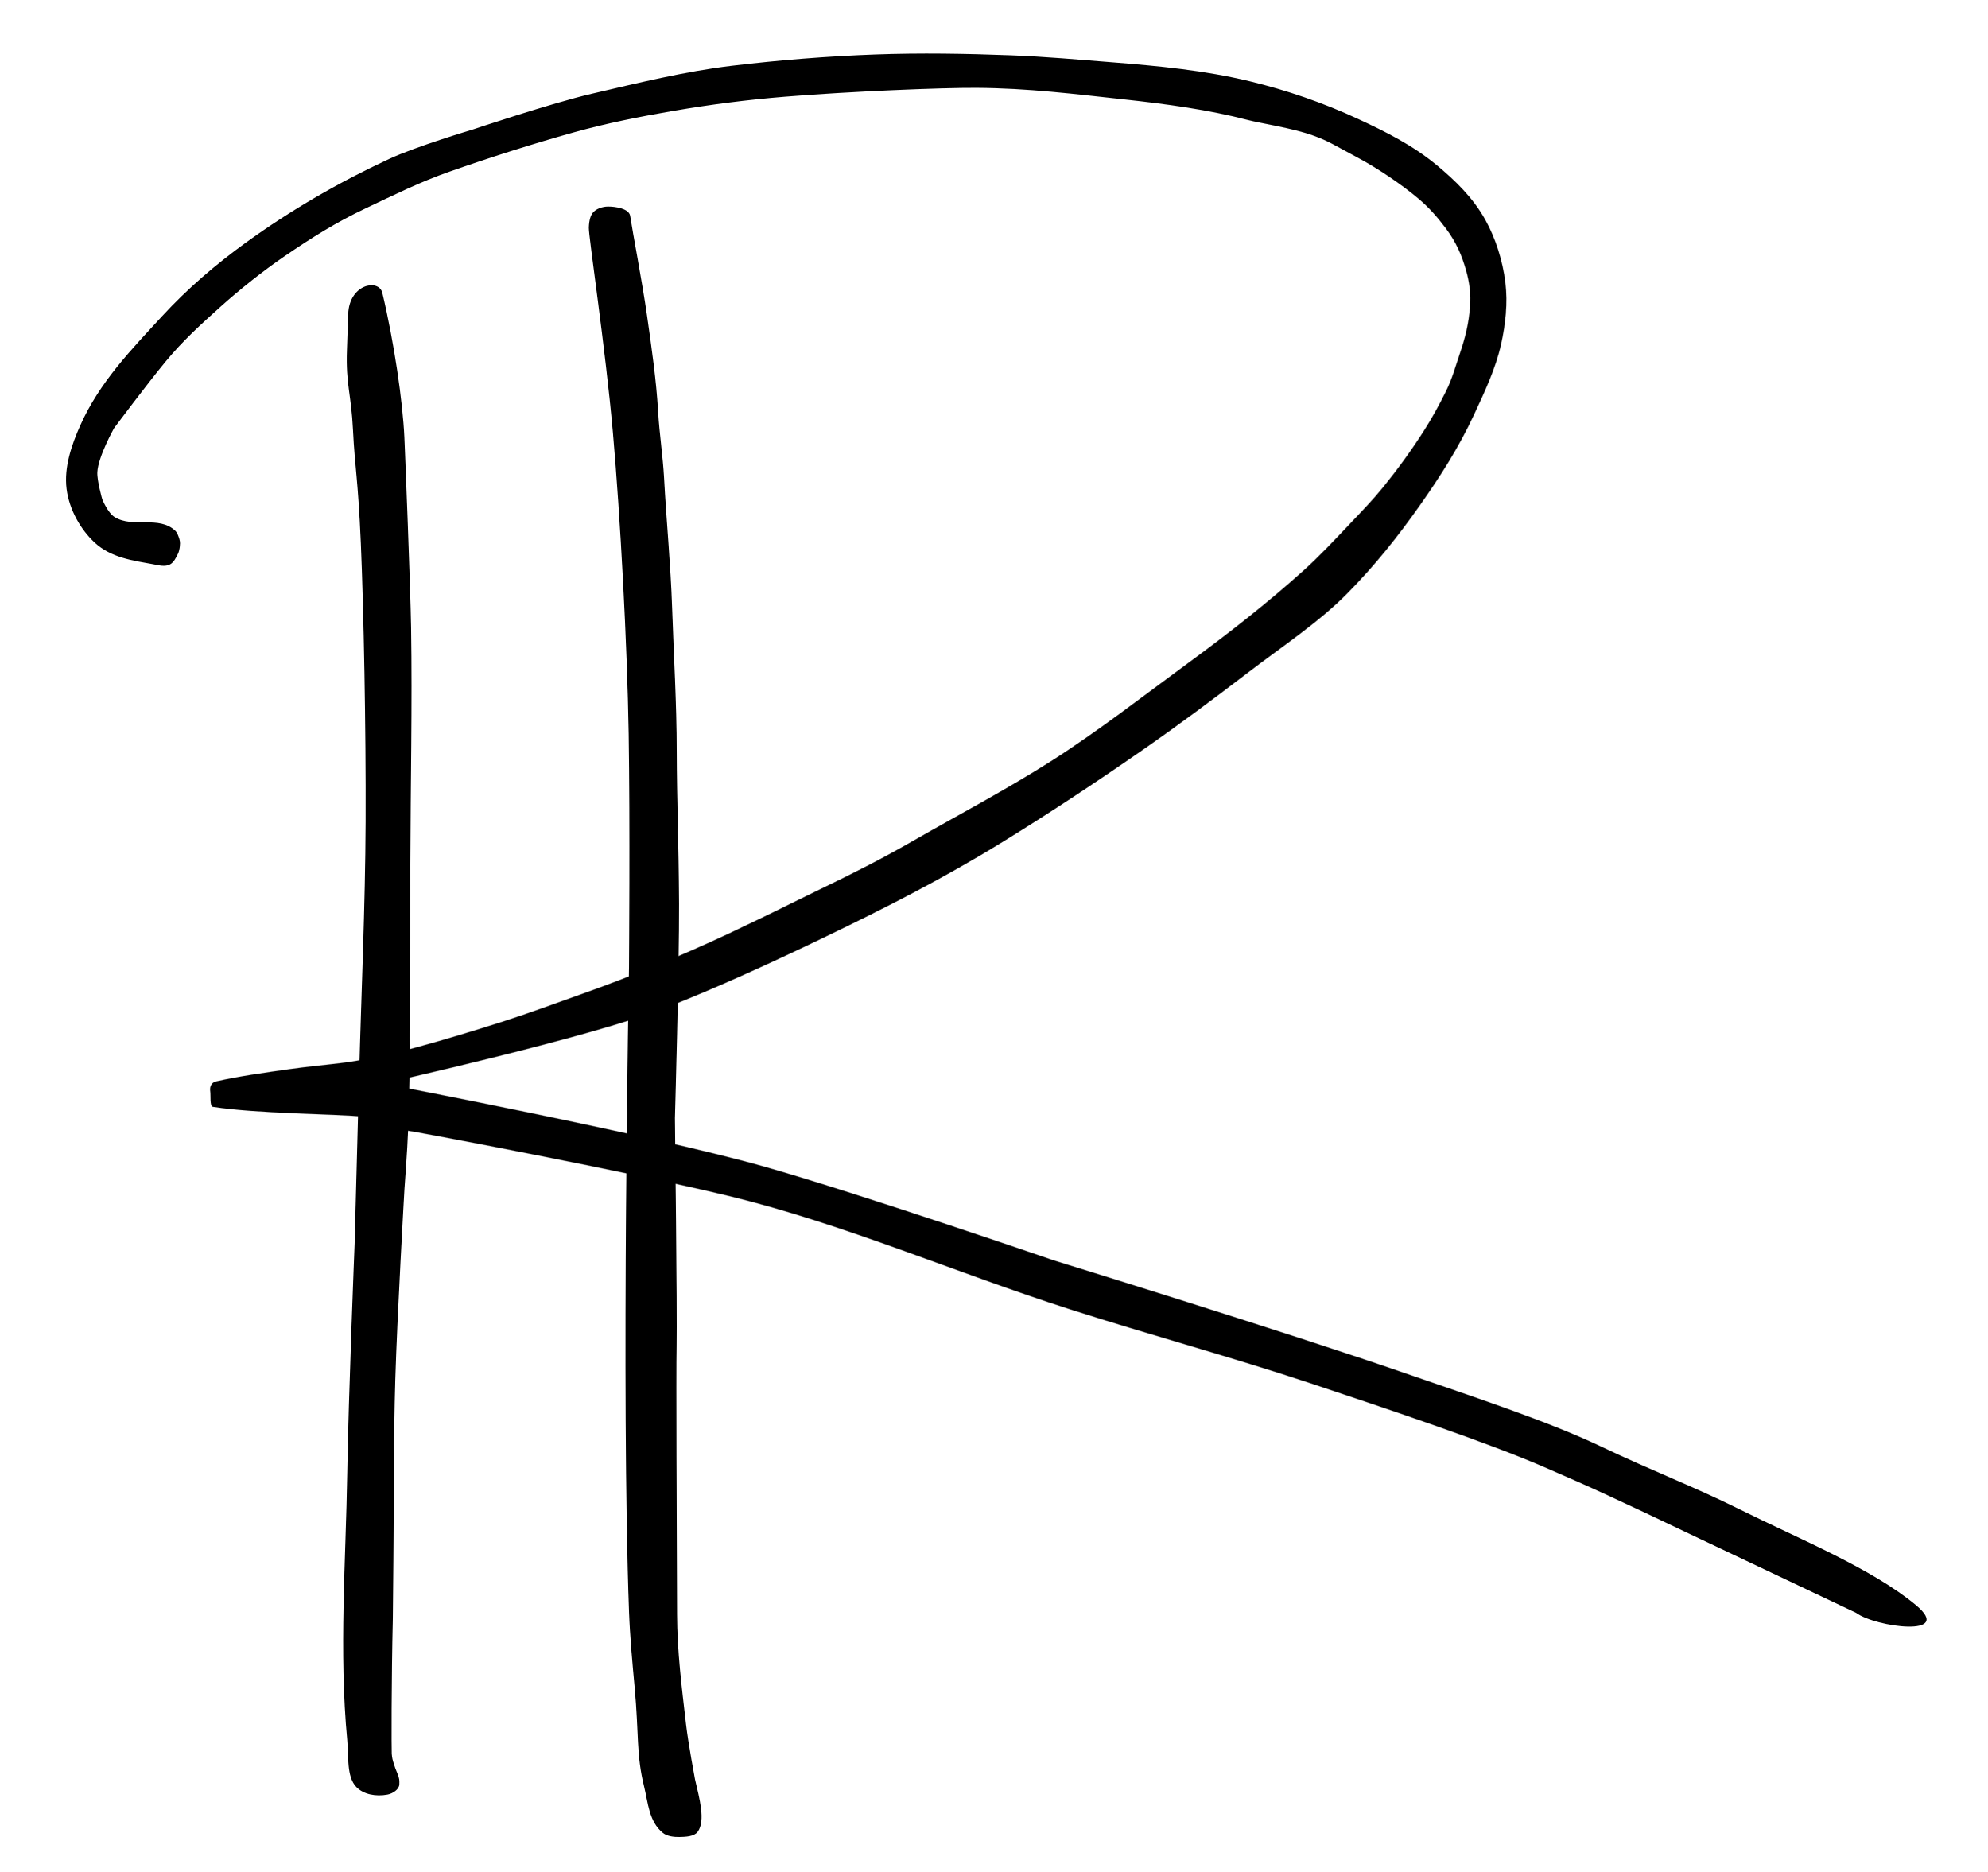
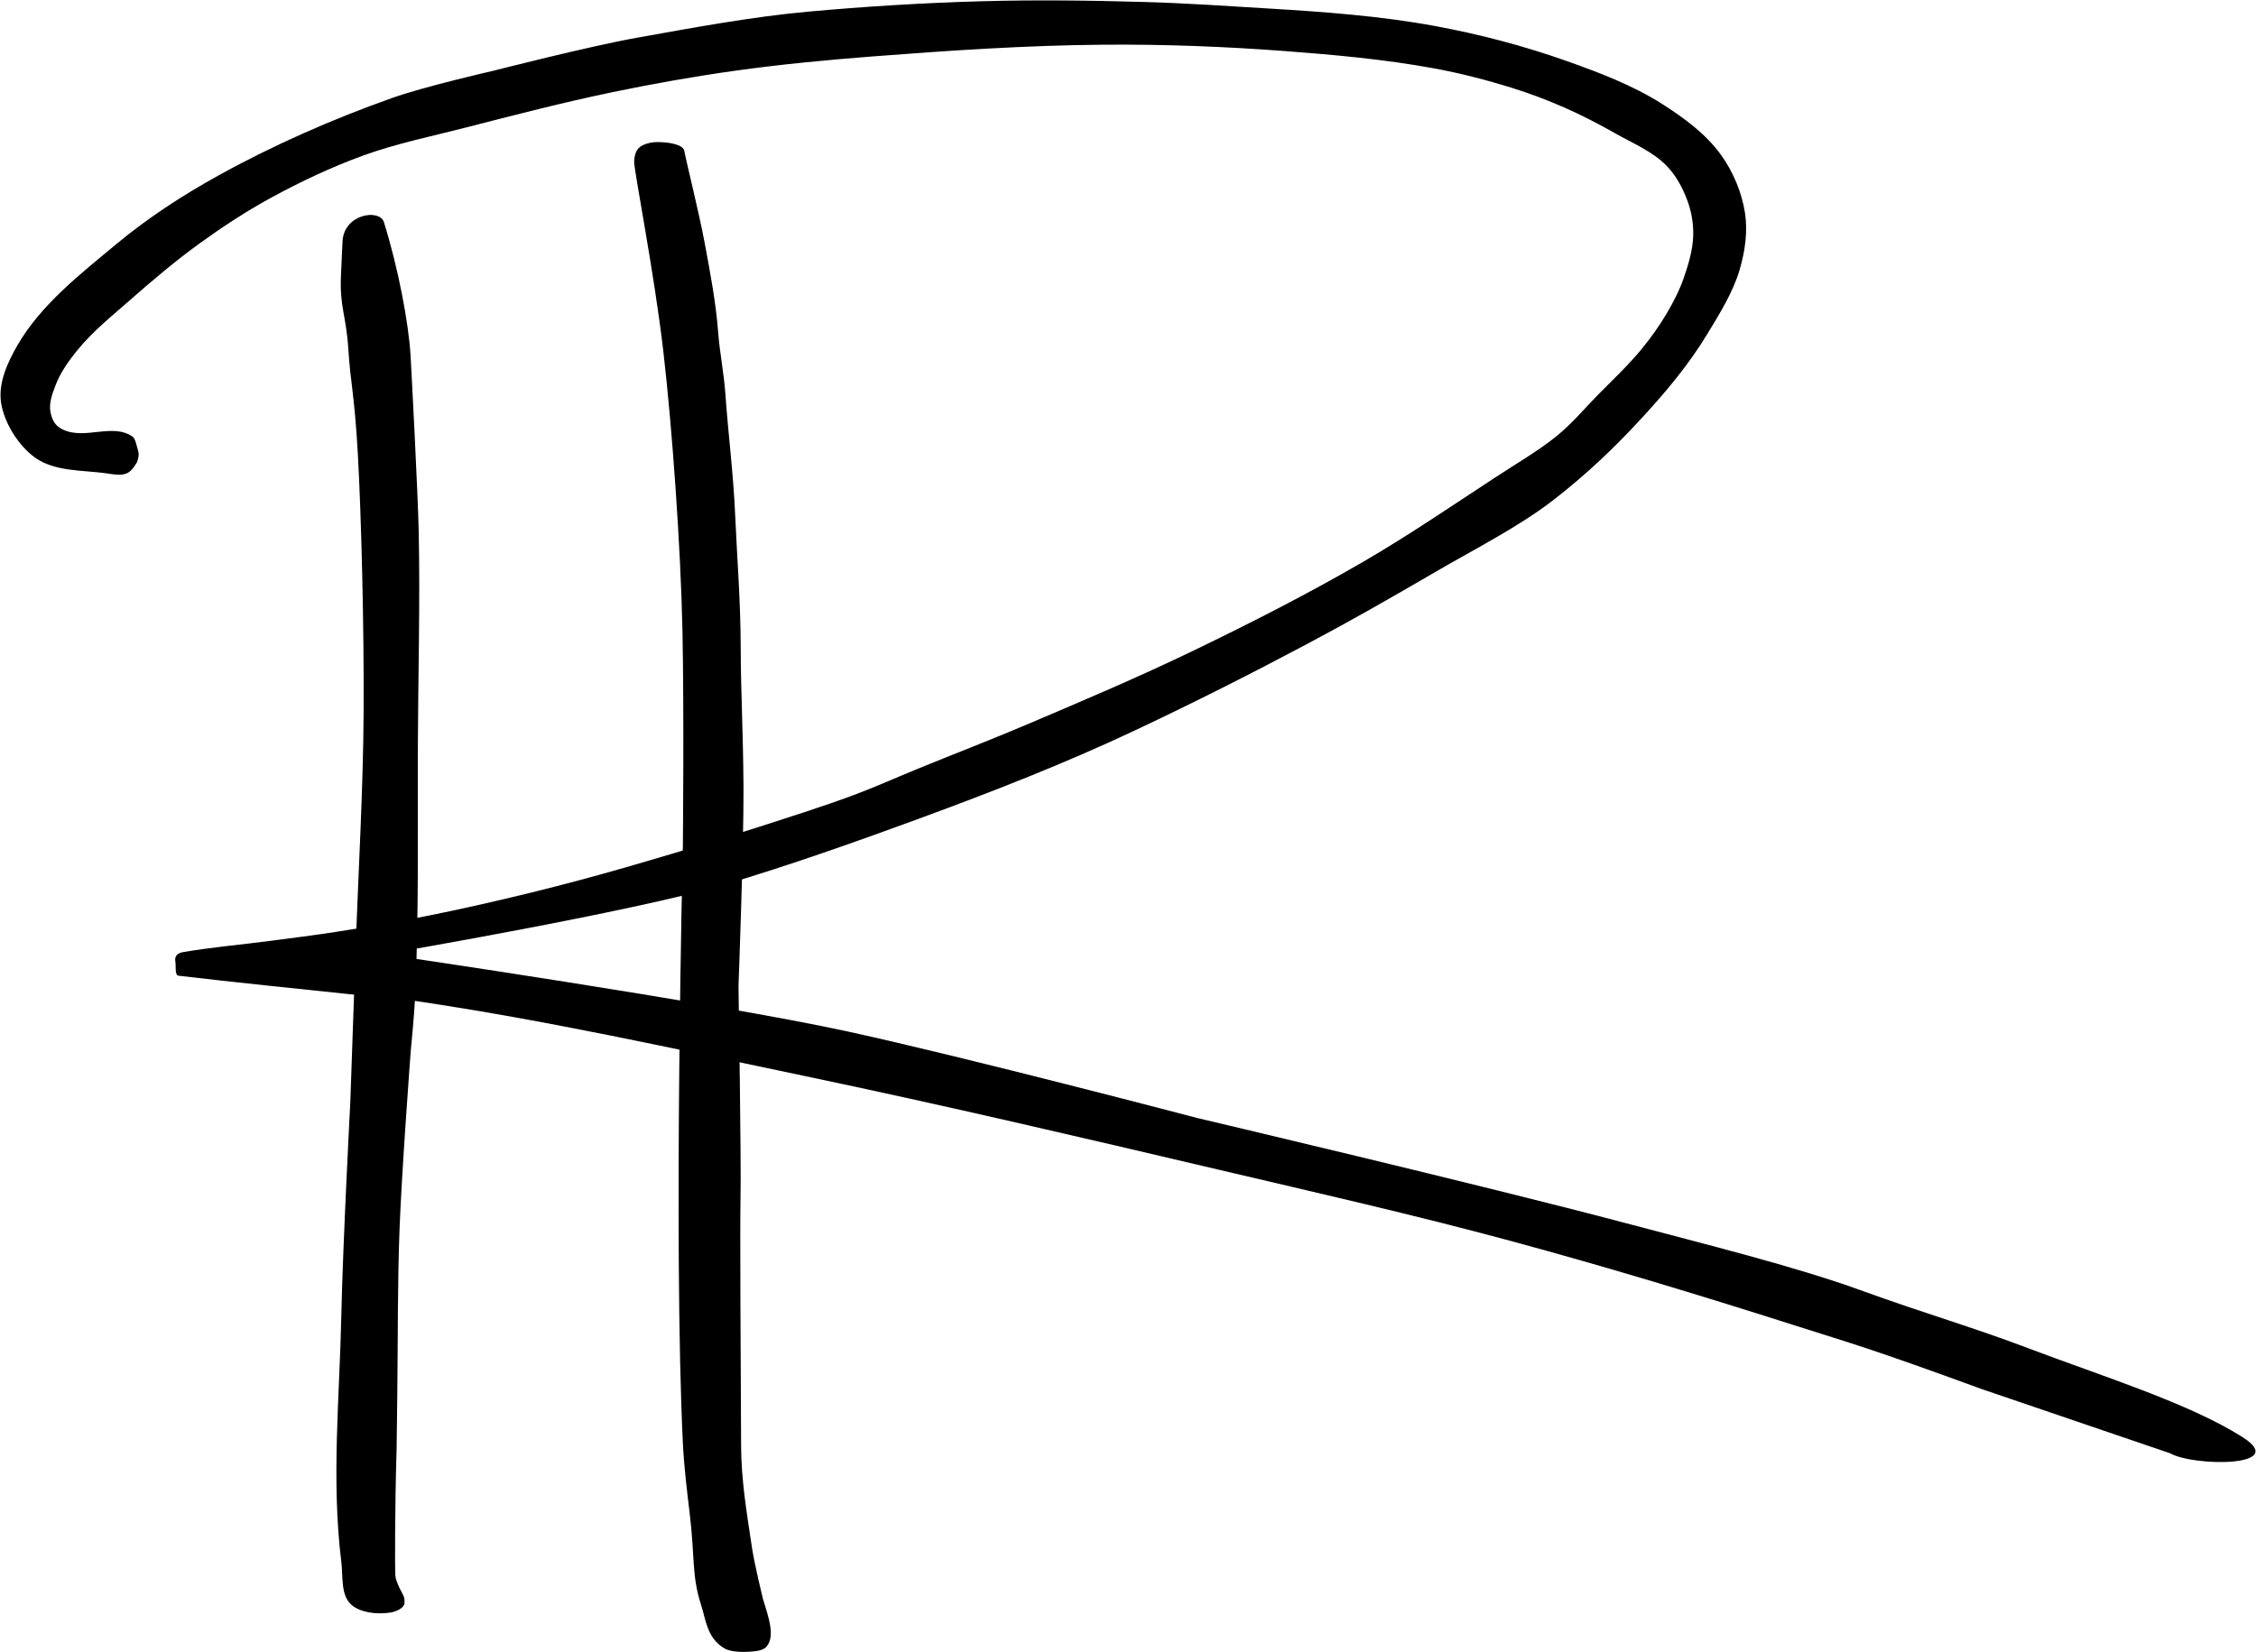
- <svg xmlns="http://www.w3.org/2000/svg" xmlns:xlink="http://www.w3.org/1999/xlink" id="svg2" version="1.1" width="2680.008" height="2523.252" viewBox="0 0 2680.008 2523.252">
-   <defs id="defs6">
-     <linearGradient id="linearGradient4187">
-       <stop style="stop-color:#000000;stop-opacity:1;" offset="0" id="stop4189" />
-       <stop style="stop-color:#000000;stop-opacity:0;" offset="1" id="stop4191" />
-     </linearGradient>
-     <radialGradient xlink:href="#linearGradient4187" id="radialGradient4193" cx="2302.37" cy="1857.045" fx="2302.37" fy="1857.045" r="1386.364" gradientTransform="matrix(0.7231688,0,0,0.5573847,176.1154,923.4773)" gradientUnits="userSpaceOnUse" />
-   </defs>
-   <g id="g4173" transform="matrix(1.424015,0,0,1.455106,-1104.915,-1644.935)">
-     <path id="path4138" d="m 2385.869,2556.329 c -87.281,-40.849 -104.099,-48.112 -148.083,-66.821 -52.817,-22.466 -145.824,-53.108 -219.597,-77.171 -75.749,-24.708 -152.859,-45.151 -228.899,-68.971 -107.913,-33.804 -214.47,-79.287 -322.593,-104.932 -97.278,-23.073 -304.256,-61.024 -304.877,-60.615 0,0 -8.31,-9.813 -39.669,-12.767 -31.36,-2.954 -101.932,-2.742 -144.747,-9.242 -3.052,-0.463 -1.818,-10.516 -2.413,-14.226 -0.47,-2.931 -0.161,-8.033 5.842,-9.348 22.786,-4.994 46.145,-8.055 69.341,-11.279 16.567,-2.303 33.985,-3.837 49.851,-5.759 20.482,-2.481 46.862,-8.146 70.356,-14.394 26.627,-7.081 55.006,-15.515 81.409,-23.768 26.329,-8.229 49.09,-16.641 75.243,-25.679 46.01,-15.9 94.303,-35.413 139.093,-55.917 14.576,-6.673 42.054,-19.727 42.054,-19.727 0,0 31.416,-15.175 45.759,-21.937 30.906,-14.571 57.014,-27.511 87.128,-44.407 42.91,-24.076 87.553,-47.062 129.637,-73.25 44.401,-27.629 88.379,-61.173 131.341,-92.052 37.123,-26.682 73.36,-54.397 107.571,-84.503 15.306,-13.469 30.395,-29.241 43.564,-42.882 13.169,-13.641 22.312,-22.766 32.45,-35.022 13.871,-16.768 26.854,-34.306 38.697,-52.532 7.57,-11.65 14.024,-23.214 20.605,-36.205 5.894,-11.632 8.907,-22.884 13.111,-34.955 5.125,-14.713 8.265,-27.481 9.532,-42.528 1.037,-12.316 -0.446,-23.293 -3.652,-34.379 -4.008,-13.862 -9.294,-26.112 -19.127,-38.956 -7.961,-10.399 -15.912,-19.244 -25.535,-27.239 -16.425,-13.647 -39.757,-28.903 -58.01,-38.407 -22.884,-11.916 -27.249,-15.179 -41.898,-20.375 -19.975,-7.085 -49.555,-11.288 -61.959,-14.457 -37.44,-9.566 -77.974,-14.914 -116.072,-18.961 -48.903,-5.195 -91.869,-10.515 -140.953,-10.833 -32.922,-0.213 -120.096,3.319 -181.192,8.203 -36.445,2.914 -69.883,7.13 -106.07,13.199 -31.357,5.259 -63.211,11.435 -94.105,19.877 -39.344,10.751 -78.903,23.072 -117.834,36.448 -27.486,9.443 -52.472,21.562 -79.178,33.938 -27.813,12.889 -50.713,26.946 -76.825,44.407 -20.182,13.496 -42.159,30.599 -60.844,47.038 -18.286,16.089 -35.227,31.077 -51.433,50.244 -17.771,21.018 -49.04,61.996 -49.04,61.996 0,0 -15.014,26.193 -15.779,40.697 -0.416,7.892 4.631,25.066 4.631,25.066 0,0 5.162,12.597 11.754,16.555 17.441,10.472 41.773,-1.696 57.317,12.598 1.889,1.737 3.058,4.932 3.968,7.782 0.392,1.229 0.562,2.572 0.603,3.891 0.046,1.528 -0.418,4.56 -0.418,4.56 -0.341,1.646 -0.673,3.347 -1.384,4.803 -1.91,3.91 -4.12,8.255 -7.514,10.093 -4.826,2.613 -10.6,0.927 -15.819,0 -19.204,-3.412 -40.257,-6.028 -55.831,-20.262 -12.912,-11.801 -23.892,-29.997 -26.429,-49.663 -2.581,-20.004 4.829,-40.855 12.831,-58.487 18.342,-40.42 48.883,-70.879 77.339,-101.173 24.333,-25.905 51.216,-48.325 79.096,-68.098 43.327,-30.727 89.136,-56.492 136.046,-77.826 25.68,-11.679 79.097,-27.239 79.097,-27.239 0,0 74.465,-24.441 112.317,-33.076 43.409,-9.902 88.891,-20.832 132.842,-25.978 45.221,-5.295 90.64,-8.869 136.046,-10.491 43.221,-1.544 85.48,-0.806 128.177,0.763 32.219,1.183 64.391,4.036 96.498,6.522 43.413,3.361 87,7.421 129.718,17.511 34.927,8.25 69.465,19.859 102.826,35.022 25.668,11.666 51.527,24.238 74.351,42.804 17.13,13.935 34.107,29.885 45.876,50.587 9.763,17.174 16.51,38.077 18.983,58.369 2.296,18.834 0.107,38.258 -4.096,56.766 -5.167,22.752 -15.867,44.678 -25.619,65.205 -14.479,30.479 -32.044,57.273 -51.204,83.87 -20.829,28.914 -42.152,55.208 -68.95,81.809 -26.798,26.601 -62.034,49.308 -93.757,73.057 -32.305,24.185 -64.936,47.975 -98.317,70.685 -44.008,29.939 -88.607,58.819 -134.341,86.385 -55.926,33.709 -110.539,60.905 -168.692,88.326 -47.385,22.343 -102.261,47.12 -151.071,65.713 -72.479,27.61 -266.616,69.961 -266.616,69.961 0,0 256.372,47.932 361.867,77.339 92.329,25.737 272.904,86.527 272.904,86.527 0,0 223.895,67.516 334.558,105.119 61.679,20.958 132.399,43.382 183.504,67.125 51.105,23.743 88.152,37.197 131.131,58.106 56.843,27.654 125.575,54.909 167.407,88.969 36.943,30.079 -38.234,20.542 -56.619,7.154" style="fill:#000000;fill-opacity:1;fill-rule:evenodd;stroke:url(#radialGradient4193);stroke-width:0.802px;stroke-linecap:butt;stroke-linejoin:miter;stroke-opacity:0.941" />
-     <path id="path4140" d="m 1106.126,1421.445 c 0.98,-27.334 28.086,-32.174 31.183,-19.495 11.143,45.621 19.327,100.714 20.852,133.852 0.604,13.118 5.695,136.662 6.347,176.234 1.165,70.72 -0.505,146.447 -0.697,218.752 -0.218,81.994 0.84,163.909 -2.092,245.814 -0.66,18.433 -3.487,55.252 -3.487,55.252 0,0 -6.927,117.992 -8.693,177.031 -1.663,55.614 -1.224,111.255 -1.789,166.883 -0.181,17.813 -0.506,53.165 -0.512,53.438 -1.461,60.397 -1.289,123.03 -1.046,126.014 0.33,4.059 0.854,5.872 2.059,9.543 1.122,3.417 1.454,4.569 3.2,8.529 2.217,5.029 2.017,6.827 1.918,10.256 -0.12,4.152 -5.799,7.964 -10.81,8.88 -10.616,1.94 -22.188,-0.039 -28.96,-6.928 -9.157,-9.314 -6.97,-28.433 -8.369,-42.848 -8.001,-82.436 -1.36,-165.387 0,-248.069 1.163,-70.681 6.974,-211.987 6.974,-211.987 0,0 2.817,-102.234 4.185,-153.352 2.118,-79.196 5.884,-158.376 6.227,-237.59 0.373,-85.98 -1.856,-197.516 -4.523,-257.915 -2.667,-60.399 -5.697,-70.037 -7.4,-104.512 -1.703,-34.475 -6.918,-42.147 -5.762,-74.388 z" style="fill:#000000;fill-opacity:1;fill-rule:evenodd;stroke:#000000;stroke-width:1.147px;stroke-linecap:butt;stroke-linejoin:miter;stroke-opacity:1" />
-     <path id="path4142" d="m 1337.373,1328.127 c 2.837,-3.677 8.927,-5.772 14.203,-5.777 7.561,-0.01 19.432,2.038 20.376,8.238 2.332,15.31 11.416,61.156 15.881,91.869 4.336,29.821 8.821,59.681 10.588,89.682 1.201,20.391 4.495,40.852 5.615,61.246 2.208,40.225 6.255,80.164 7.62,120.305 1.486,43.73 4.287,87.195 4.358,132.788 0.07,45.593 1.938,84.532 2.193,141.405 0.255,56.873 -3.904,198.276 -3.904,198.276 0,0 2.221,179.178 1.578,212.113 -0.49,25.083 0.11,164.725 0.454,247.872 0.145,35.005 4.414,67.057 8.496,101.9 1.985,16.942 8.514,51.008 8.514,51.008 4.275,17.992 10.013,37.965 2.664,48.025 -3.075,4.209 -10.993,4.549 -16.941,4.642 -5.286,0.083 -11.407,-0.635 -15.232,-3.651 -13.102,-10.329 -13.887,-27.826 -17.572,-42.477 -7.601,-30.214 -4.816,-47.609 -9.016,-92.279 -2.192,-23.307 -4.411,-46.629 -5.294,-69.995 -7.516,-198.952 0,-597.148 0,-597.148 0,0 1.026,-133.333 -0.321,-215.775 -1.347,-82.442 -7.88,-201.145 -14.946,-279.341 -7.065,-78.196 -23.032,-181.702 -22.782,-189.663 0.227,-7.236 1.788,-11.083 3.469,-13.261 z" style="fill:#000000;fill-opacity:1;fill-rule:evenodd;stroke:#000000;stroke-width:1.1px;stroke-linecap:butt;stroke-linejoin:miter;stroke-opacity:1" />
+ <svg xmlns="http://www.w3.org/2000/svg" id="svg2" version="1.1" width="15565.089" height="11398.979" viewBox="0 0 15565.088 11398.979">
+   <defs id="defs6" />
+   <g id="g4173" transform="matrix(1.424015,0,0,1.455106,4809.531,3113.079)">
+     <g id="g4140" transform="matrix(6.202918,0,0,4.740295,-8575.619,-7731.455)">
+       <path style="fill:#000000;fill-opacity:1;fill-rule:evenodd;stroke:#000000;stroke-width:0.802px;stroke-linecap:butt;stroke-linejoin:miter;stroke-opacity:0" d="m 2385.869,2569.335 c -87.281,-40.849 -98.404,-44.245 -148.083,-64.515 -72.761,-29.688 -145.88,-58.074 -219.597,-83.604 -75.814,-26.256 -152.446,-48.488 -228.899,-71.508 -107.324,-32.316 -214.684,-64.555 -322.593,-93.502 -101.297,-27.174 -202.482,-55.966 -304.877,-75.248 -14.195,-2.673 -28.552,-3.674 -42.822,-5.591 -47.213,-6.343 -98.779,-13.057 -141.595,-19.557 -3.052,-0.463 -1.818,-10.516 -2.413,-14.226 -0.47,-2.931 -0.161,-8.033 5.842,-9.348 22.786,-4.994 45.538,-7.412 68.29,-11.279 16.976,-2.886 33.981,-5.528 50.902,-8.899 23.524,-4.686 47.007,-9.787 70.356,-15.739 27.272,-6.952 54.401,-14.846 81.409,-23.32 25.211,-7.909 50.297,-16.492 75.243,-25.679 46.636,-17.174 93,-35.592 139.093,-55.02 14.106,-5.946 28.176,-12.062 42.054,-18.83 15.42,-7.52 30.488,-16.175 45.759,-24.18 29.009,-15.206 58.278,-29.608 87.128,-45.304 43.515,-23.675 87.064,-47.365 129.637,-73.698 44.494,-27.521 88.587,-56.293 131.341,-88.016 35.37,-26.244 69.171,-55.823 103.368,-84.503 16.046,-13.457 34.598,-27.447 47.767,-41.088 13.169,-13.641 21.774,-27.354 32.45,-41.301 11.654,-15.225 23.924,-29.783 34.494,-46.253 7.318,-11.402 14.072,-23.475 19.905,-36.205 5.108,-11.149 9.803,-22.743 13.111,-34.955 3.718,-13.724 7.094,-28.008 7.431,-42.528 0.269,-11.604 -1.267,-23.463 -4.352,-34.379 -3.64,-12.877 -8.879,-25.538 -16.325,-35.368 -11.054,-14.594 -26.442,-22.575 -40.245,-32.621 -12.932,-9.413 -26.182,-18.181 -39.798,-25.849 -13.2,-7.434 -26.731,-13.983 -40.497,-19.478 -20.325,-8.113 -41.014,-14.958 -61.959,-19.839 -38.319,-8.929 -77.234,-13.427 -116.072,-17.167 -46.881,-4.515 -93.941,-6.818 -140.953,-6.348 -60.473,0.605 -120.896,5.827 -181.192,11.791 -35.441,3.506 -70.862,7.828 -106.07,14.096 -32.479,5.782 -64.801,13.129 -96.906,21.671 -38.62,10.275 -76.829,22.977 -115.032,35.551 -26.496,8.72 -53.461,15.712 -79.178,27.659 -25.032,11.628 -49.246,26.285 -72.622,42.614 -19.189,13.403 -37.528,28.843 -55.24,45.244 -18.888,17.49 -36.737,36.804 -54.235,56.523 -14.273,16.086 -29.323,31.462 -41.335,50.335 -6.842,10.751 -13.316,22.359 -17.18,35.315 -2.616,8.774 -5.479,18.622 -3.775,27.757 1.249,6.699 3.06,12.597 9.653,16.555 17.441,10.472 38.971,-7.078 54.515,7.216 1.889,1.737 2.945,8.647 3.968,13.164 0.288,1.27 0.562,2.572 0.603,3.891 0.046,1.528 -0.418,4.56 -0.418,4.56 -0.341,1.646 -0.673,3.347 -1.384,4.803 -1.91,3.91 -4.12,8.255 -7.514,10.093 -4.826,2.613 -10.6,0.927 -15.819,0 -19.204,-3.412 -40.257,-1.543 -55.831,-15.777 -12.912,-11.801 -23.892,-34.482 -26.429,-54.148 -2.581,-20.004 4.829,-40.855 12.831,-58.487 18.342,-40.42 48.883,-70.879 77.339,-101.173 24.333,-25.905 51.216,-48.325 79.096,-68.098 43.327,-30.727 89.136,-56.492 136.046,-77.826 25.68,-11.679 79.097,-27.239 79.097,-27.239 0,0 74.465,-24.441 112.317,-33.076 43.409,-9.902 88.891,-20.832 132.842,-25.978 45.221,-5.295 90.64,-8.869 136.046,-10.491 43.221,-1.544 85.48,-0.806 128.177,0.763 32.219,1.183 64.391,4.036 96.498,6.522 43.413,3.361 87,7.421 129.718,17.511 34.927,8.25 69.465,19.859 102.826,35.022 25.668,11.666 51.527,24.238 74.351,42.804 17.13,13.935 34.107,29.885 45.876,50.587 9.763,17.174 16.51,38.077 18.983,58.369 2.296,18.834 0.107,38.258 -4.096,56.766 -5.167,22.752 -15.867,44.678 -25.619,65.205 -14.479,30.479 -32.044,57.273 -51.204,83.87 -20.829,28.914 -42.152,55.208 -68.95,81.809 -26.798,26.601 -62.034,49.308 -93.757,73.057 -32.305,24.185 -64.936,47.975 -98.317,70.685 -44.008,29.939 -88.607,58.819 -134.341,86.385 -55.926,33.709 -110.539,60.905 -168.692,88.326 -47.385,22.343 -102.261,47.12 -151.071,65.713 -72.479,27.61 -266.616,69.961 -266.616,69.961 0,0 256.372,47.932 361.867,77.339 92.329,25.737 272.904,86.527 272.904,86.527 0,0 223.895,67.516 334.558,105.119 61.679,20.958 132.399,43.382 183.504,67.125 51.105,23.743 88.152,37.197 131.131,58.106 56.843,27.654 125.575,54.909 167.407,88.969 36.943,30.079 -38.234,29.512 -56.619,16.125" id="path4138" />
+       <path style="fill:#000000;fill-opacity:1;fill-rule:evenodd;stroke:#000000;stroke-width:1.147px;stroke-linecap:butt;stroke-linejoin:miter;stroke-opacity:1" d="m 1106.126,1421.445 c 0.98,-27.334 28.086,-32.174 31.183,-19.495 11.143,45.621 19.327,100.714 20.852,133.852 0.604,13.118 5.695,136.662 6.347,176.234 1.165,70.72 -0.505,146.447 -0.697,218.752 -0.218,81.994 0.84,163.909 -2.092,245.814 -0.66,18.433 -3.487,55.252 -3.487,55.252 0,0 -6.927,117.992 -8.693,177.031 -1.663,55.614 -1.224,111.255 -1.789,166.883 -0.181,17.813 -0.506,53.165 -0.512,53.438 -1.461,60.397 -1.289,123.03 -1.046,126.014 0.33,4.059 0.854,5.872 2.059,9.543 1.122,3.417 1.454,4.569 3.2,8.529 2.217,5.029 2.017,6.827 1.918,10.256 -0.12,4.152 -5.799,7.964 -10.81,8.88 -10.616,1.94 -22.188,-0.039 -28.96,-6.928 -9.157,-9.314 -6.97,-28.433 -8.369,-42.848 -8.001,-82.436 -1.36,-165.387 0,-248.069 1.163,-70.681 6.974,-211.987 6.974,-211.987 0,0 2.817,-102.234 4.185,-153.352 2.118,-79.196 5.884,-158.376 6.227,-237.59 0.373,-85.98 -1.856,-197.516 -4.523,-257.915 -2.667,-60.399 -5.697,-70.037 -7.4,-104.512 -1.703,-34.475 -6.918,-42.147 -5.762,-74.388 z" id="path4140" />
+       <path style="fill:#000000;fill-opacity:1;fill-rule:evenodd;stroke:#000000;stroke-width:1.1px;stroke-linecap:butt;stroke-linejoin:miter;stroke-opacity:1" d="m 1337.373,1328.127 c 2.837,-3.677 8.927,-5.772 14.203,-5.777 7.561,-0.01 19.432,2.038 20.376,8.238 2.332,15.31 11.416,61.156 15.881,91.869 4.336,29.821 8.821,59.681 10.588,89.682 1.201,20.391 4.495,40.852 5.615,61.246 2.208,40.225 6.255,80.164 7.62,120.305 1.486,43.73 4.287,87.195 4.358,132.788 0.07,45.593 1.938,84.532 2.193,141.405 0.255,56.873 -3.904,198.276 -3.904,198.276 0,0 2.221,179.178 1.578,212.113 -0.49,25.083 0.11,164.725 0.454,247.872 0.145,35.005 4.414,67.057 8.496,101.9 1.985,16.942 8.514,51.008 8.514,51.008 4.275,17.992 10.013,37.965 2.664,48.025 -3.075,4.209 -10.993,4.549 -16.941,4.642 -5.286,0.083 -11.407,-0.635 -15.232,-3.651 -13.102,-10.329 -13.887,-27.826 -17.572,-42.477 -7.601,-30.214 -4.816,-47.609 -9.016,-92.279 -2.192,-23.307 -4.411,-46.629 -5.294,-69.995 -7.516,-198.952 0,-597.148 0,-597.148 0,0 1.026,-133.333 -0.321,-215.775 -1.347,-82.442 -7.88,-201.145 -14.946,-279.341 -7.065,-78.196 -23.032,-181.702 -22.782,-189.663 0.227,-7.236 1.788,-11.083 3.469,-13.261 z" id="path4142" />
+     </g>
  </g>
</svg>
